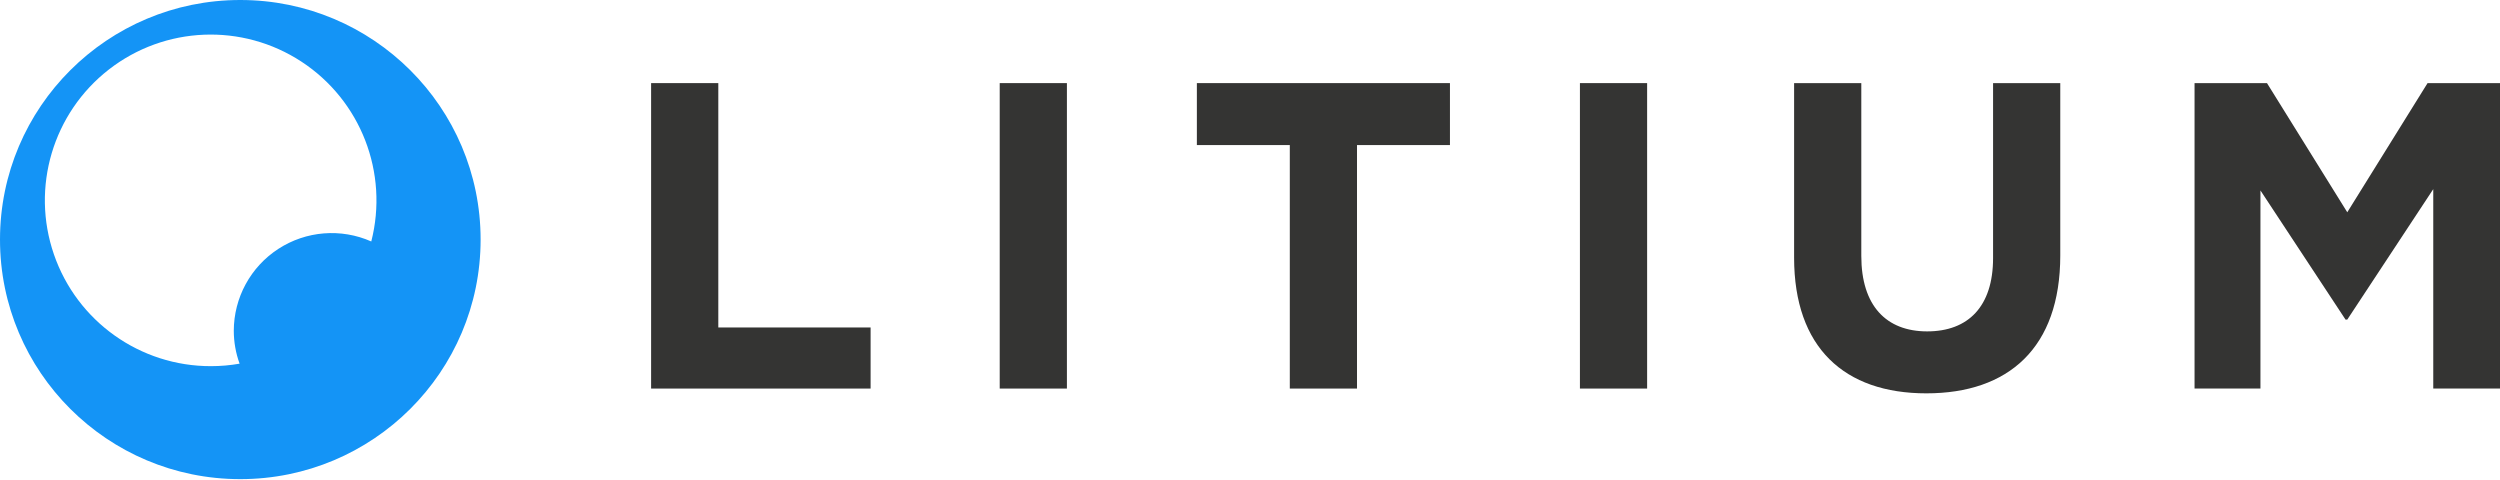
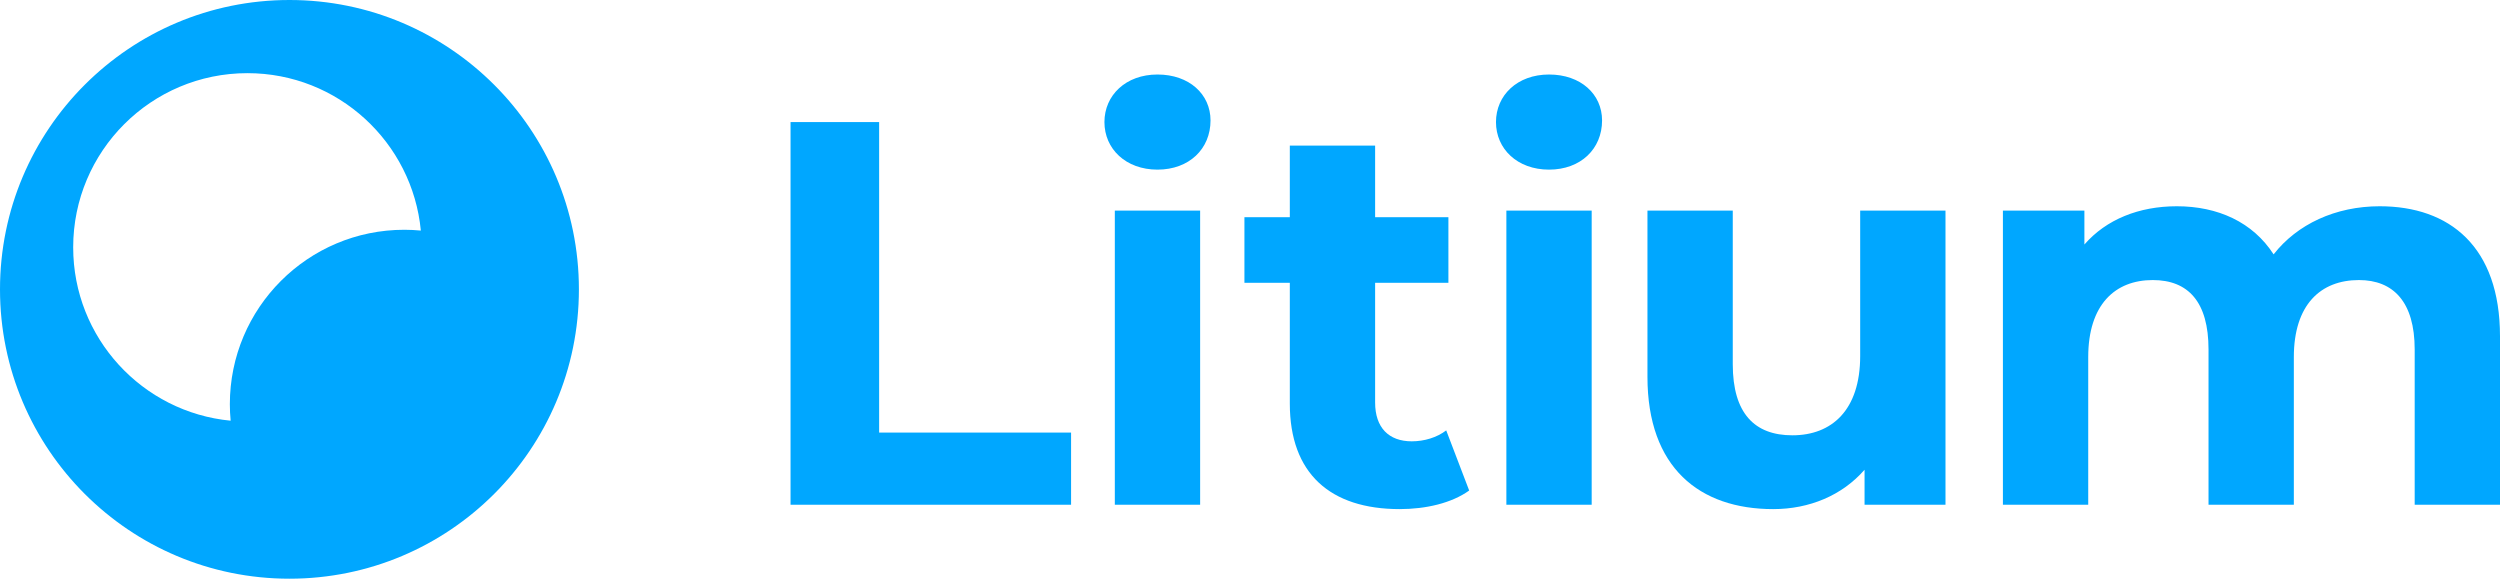
- <svg xmlns="http://www.w3.org/2000/svg" id="Layer_1" data-name="Layer 1" viewBox="0 0 1035.35 198.43">
-   <path d="M89.11,151.64A68.66,68.66,0,1,1,155.47,100a40.53,40.53,0,0,0-56.94,37,39.92,39.92,0,0,0,2.41,13.61A68.84,68.84,0,0,1,89.11,151.64ZM101.22,0C46.26,0,1.71,44.42,1.71,99.21s44.55,99.22,99.51,99.22S200.75,154,200.75,99.21,156.19,0,101.22,0Z" transform="translate(-1.71 0)" style="fill:#1494f6;fill-rule:evenodd" />
-   <polygon points="908.85 160.92 936.14 160.92 936.14 78.87 971.38 132.36 972.1 132.36 1007.71 78.33 1007.71 160.92 1035.35 160.92 1035.35 34.42 1005.35 34.42 972.1 87.91 938.85 34.42 908.85 34.42 908.85 160.92" style="fill:#343433;fill-rule:evenodd" />
-   <path d="M799.48,162.9c34,0,55.47-18.79,55.47-57.1V34.42H827.12v72.46c0,20.06-10.3,30.36-27.29,30.36S772.55,126.58,772.55,106V34.42H744.72v72.29C744.72,143.93,765.5,162.9,799.48,162.9Z" transform="translate(-1.71 0)" style="fill:#343433;fill-rule:evenodd" />
-   <rect x="654.31" y="34.42" width="27.83" height="126.5" style="fill:#343433" />
-   <polygon points="534.16 160.92 561.99 160.92 561.99 60.08 600.48 60.08 600.48 34.42 495.67 34.42 495.67 60.08 534.16 60.08 534.16 160.92" style="fill:#343433;fill-rule:evenodd" />
-   <rect x="414.02" y="34.42" width="27.83" height="126.5" style="fill:#343433" />
-   <polygon points="269.65 160.92 360.55 160.92 360.55 135.62 297.48 135.62 297.48 34.42 269.65 34.42 269.65 160.92" style="fill:#343433;fill-rule:evenodd" />
+ <svg xmlns="http://www.w3.org/2000/svg" version="1.1" id="svg129" xml:space="preserve" width="1440" height="333.333" viewBox="0 0 1440 333.333">
+   <defs id="defs133">
+     <clipPath clipPathUnits="userSpaceOnUse" id="clipPath143">
+       <path d="M 0,250 H 1080 V 0 H 0 Z" id="path141" />
+     </clipPath>
+   </defs>
+   <g id="g135" transform="matrix(1.333333,0,0,-1.333333,0,333.3333)">
+     <g id="g137">
+       <g id="g139" clip-path="url(#clipPath143)">
+         <g id="g145" transform="translate(31.616,143.1503)">
+           <path d="m 0,0 c 0,41.556 33.7,75.245 75.271,75.245 39.125,0 71.268,-29.845 74.916,-68.001 -2.343,0.22 -4.713,0.346 -7.114,0.346 -41.639,0 -75.395,-33.744 -75.395,-75.37 0,-2.4 0.123,-4.769 0.344,-7.111 C 29.854,-71.243 0,-39.111 0,0 m 93.427,106.85 c -69.06,0 -125.043,-55.965 -125.043,-125 0,-69.036 55.983,-125 125.043,-125 69.059,0 125.043,55.964 125.043,125 0,69.035 -55.984,125 -125.043,125" style="fill:#00a7ff;fill-opacity:1;fill-rule:evenodd;stroke:none" id="path147" />
+         </g>
+         <g id="g149" transform="translate(341.5145,197.2645)">
+           <path d="m 0,0 h 38.271 v -134.138 h 82.919 v -31.173 H 0 Z" style="fill:#00a7ff;fill-opacity:1;fill-rule:nonzero;stroke:none" id="path151" />
+         </g>
+         <path d="m 481.604,159.007 h 36.853 V 31.954 h -36.853 z m -4.489,38.258 c 0,11.571 9.214,20.546 22.916,20.546 13.701,0 22.915,-8.502 22.915,-19.838 0,-12.28 -9.214,-21.254 -22.915,-21.254 -13.702,0 -22.916,8.974 -22.916,20.546" style="fill:#00a7ff;fill-opacity:1;fill-rule:nonzero;stroke:none" id="path153" />
+         <g id="g155" transform="translate(634.6863,38.0946)">
+           <path d="m 0,0 c -7.56,-5.432 -18.662,-8.029 -30.002,-8.029 -30.002,0 -47.484,15.349 -47.484,45.578 V 89.74 h -19.608 v 28.339 h 19.608 v 30.937 h 36.853 V 118.079 H -8.977 V 89.74 H -40.633 V 38.021 c 0,-10.864 5.905,-16.767 15.828,-16.767 5.434,0 10.867,1.653 14.884,4.723 z" style="fill:#00a7ff;fill-opacity:1;fill-rule:nonzero;stroke:none" id="path157" />
+         </g>
+         <path d="m 650.752,159.007 h 36.854 V 31.954 h -36.854 z m -4.489,38.258 c 0,11.571 9.213,20.546 22.916,20.546 13.702,0 22.915,-8.502 22.915,-19.838 0,-12.28 -9.213,-21.254 -22.915,-21.254 -13.703,0 -22.916,8.974 -22.916,20.546" style="fill:#00a7ff;fill-opacity:1;fill-rule:nonzero;stroke:none" id="path159" />
+         <g id="g161" transform="translate(840.452,159.0072)">
+           <path d="m 0,0 v -127.053 h -34.964 v 15.114 c -9.685,-11.1 -23.86,-17.003 -39.452,-17.003 -31.893,0 -54.335,17.948 -54.335,57.15 V 0 h 36.854 v -66.361 c 0,-21.254 9.45,-30.7 25.75,-30.7 17.009,0 29.293,10.863 29.293,34.243 l 0,62.818 z" style="fill:#00a7ff;fill-opacity:1;fill-rule:nonzero;stroke:none" id="path163" />
+         </g>
+         <g id="g165" transform="translate(1080,104.6913)">
+           <path d="m 0,0 v -72.737 h -36.854 v 67.068 c 0,20.547 -9.212,29.993 -24.096,29.993 -16.537,0 -28.113,-10.628 -28.113,-33.299 v -63.762 h -36.853 v 67.068 c 0,20.547 -8.741,29.993 -24.097,29.993 -16.3,0 -27.875,-10.628 -27.875,-33.299 v -63.762 h -36.854 V 54.316 h 35.2 V 39.674 c 9.45,10.864 23.624,16.531 39.925,16.531 17.718,0 32.837,-6.849 41.813,-20.782 10.159,12.989 26.696,20.782 45.831,20.782 C -21.734,56.205 0,38.729 0,0" style="fill:#00a7ff;fill-opacity:1;fill-rule:nonzero;stroke:none" id="path167" />
+         </g>
+       </g>
+     </g>
+   </g>
</svg>
